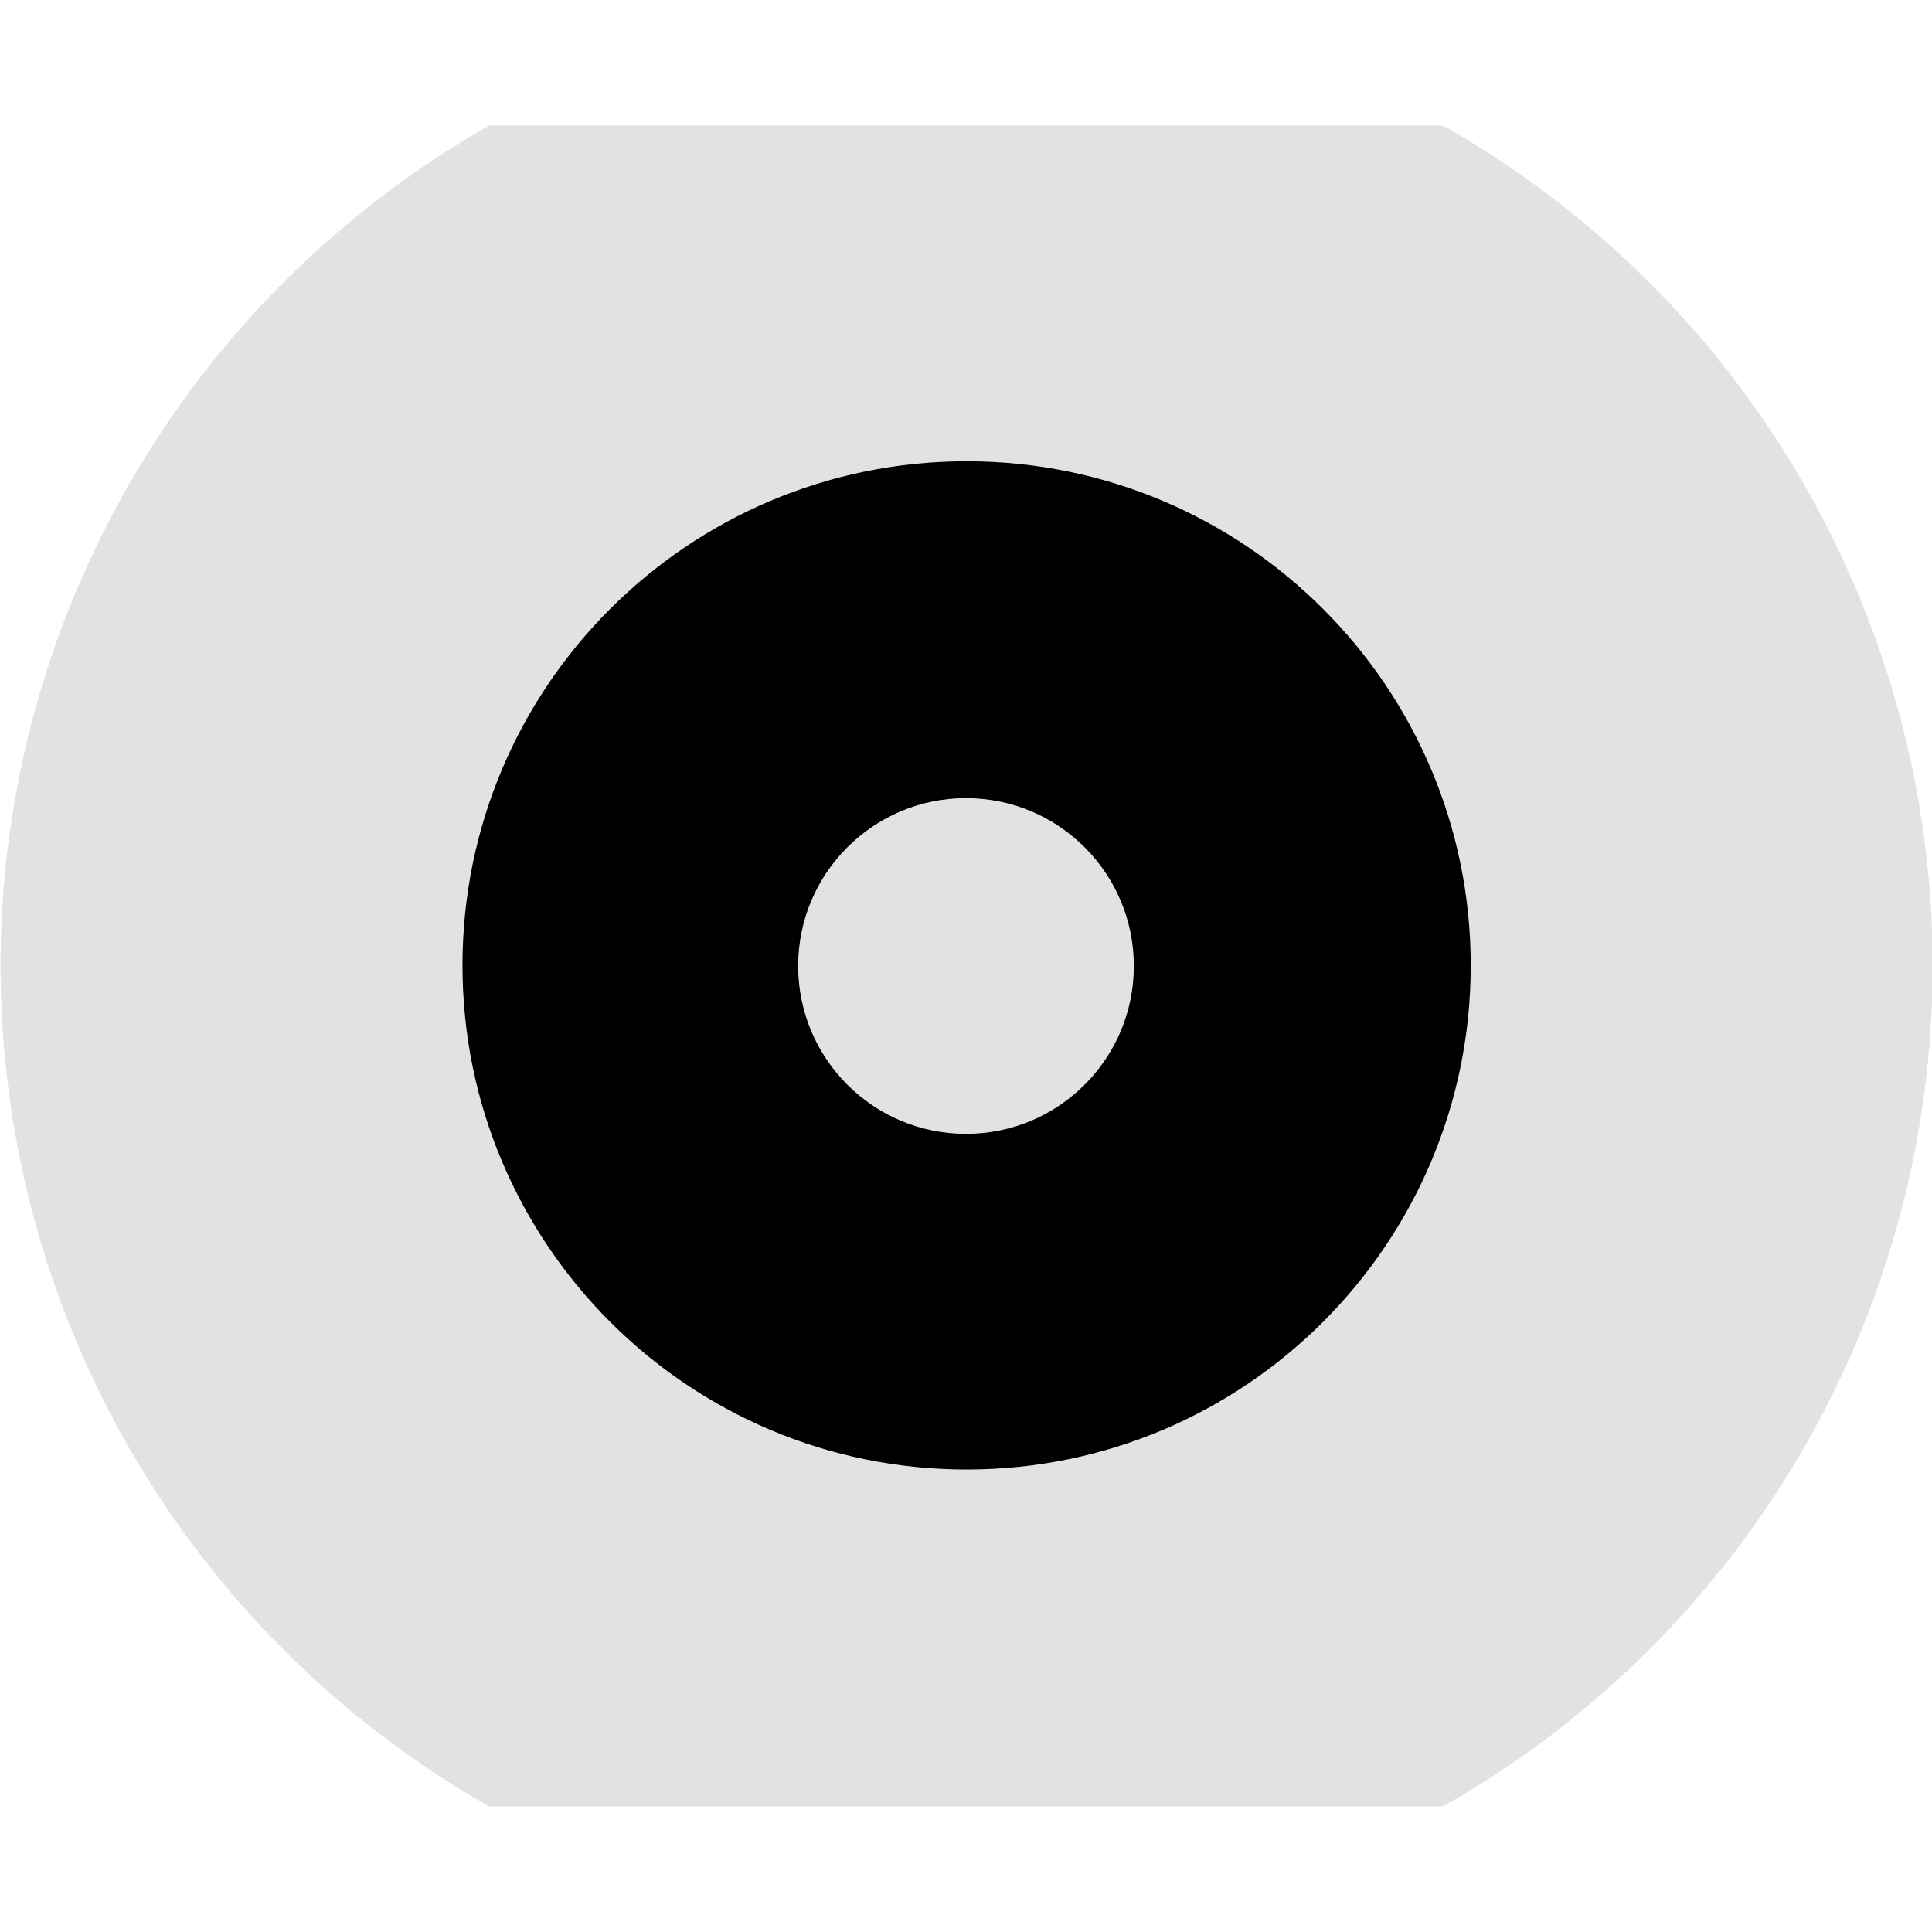
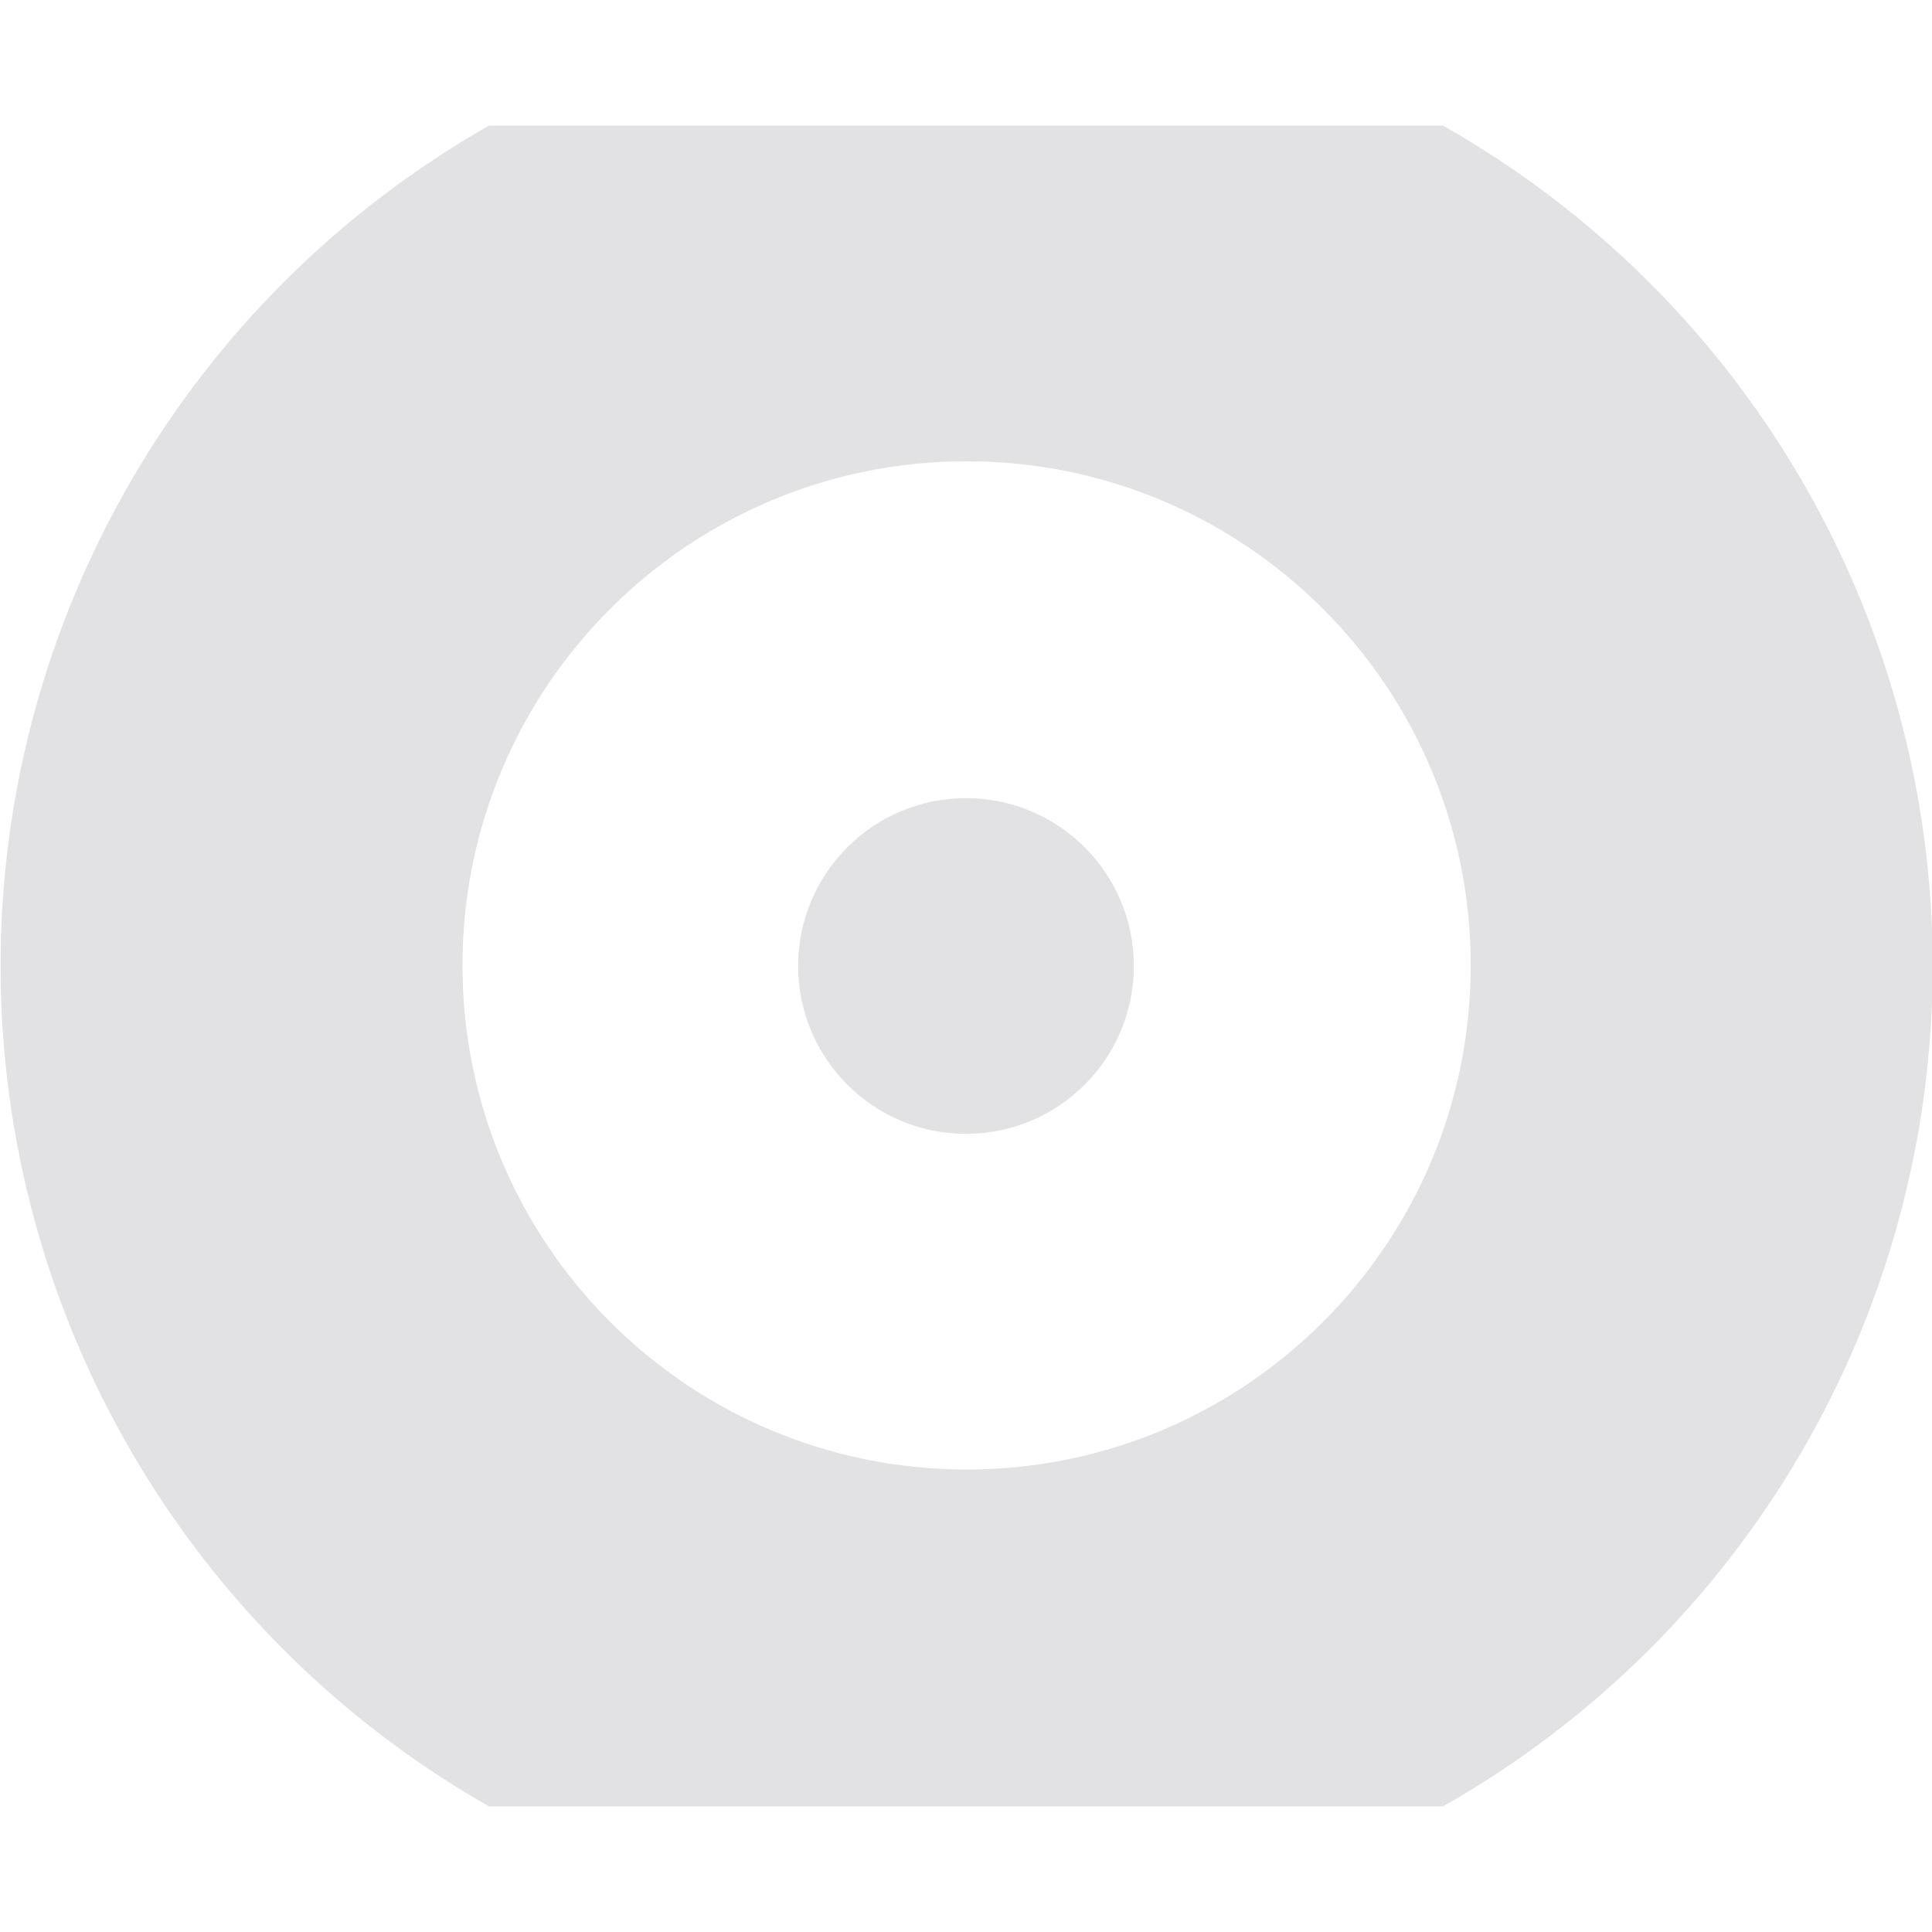
<svg xmlns="http://www.w3.org/2000/svg" viewBox="0 0 32 32">
-   <path d="M7.48 7.48h17.04v17.04H7.48z" />
  <path d="M23.9 2.08H8.1a16.02 16.02 0 0 0 0 27.84h15.8a16 16 0 0 0 0-27.84Zm-7.89 22.26a8.35 8.35 0 1 1 0-16.7 8.35 8.35 0 0 1 0 16.7Z" fill="#e2e2e4" />
  <circle cx="16" cy="16" r="2.78" fill="#e2e2e4" />
</svg>
